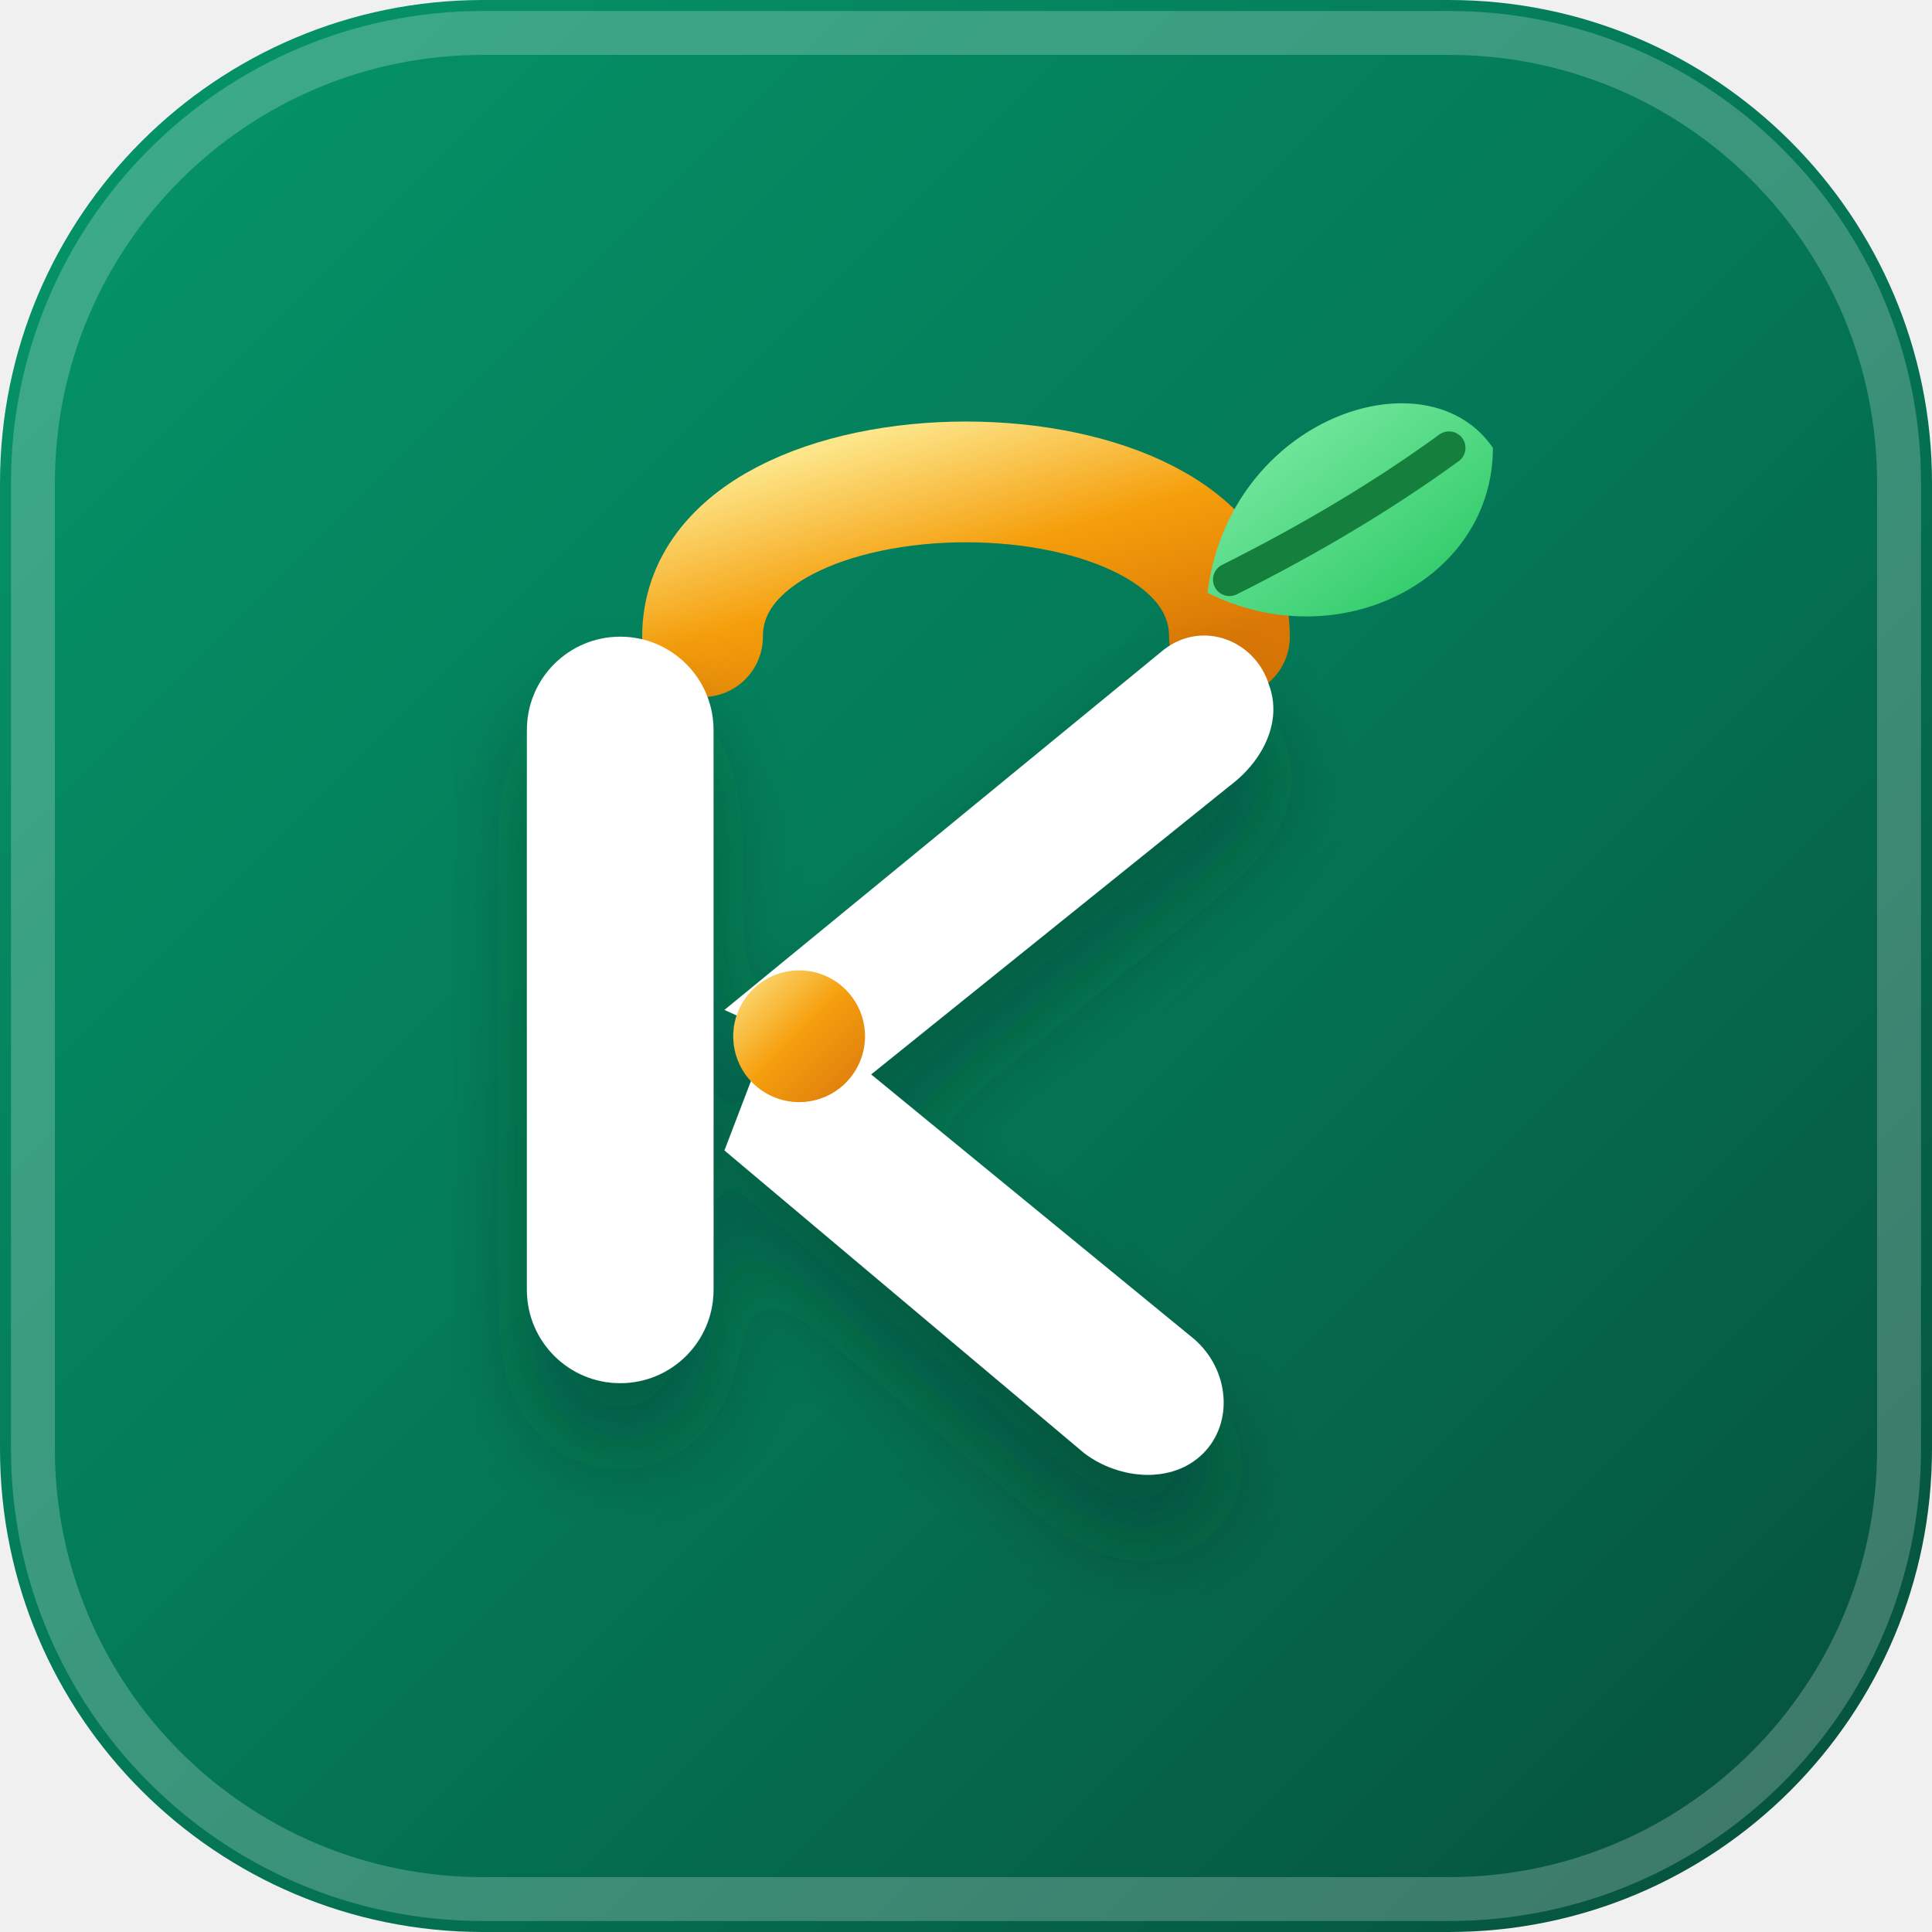
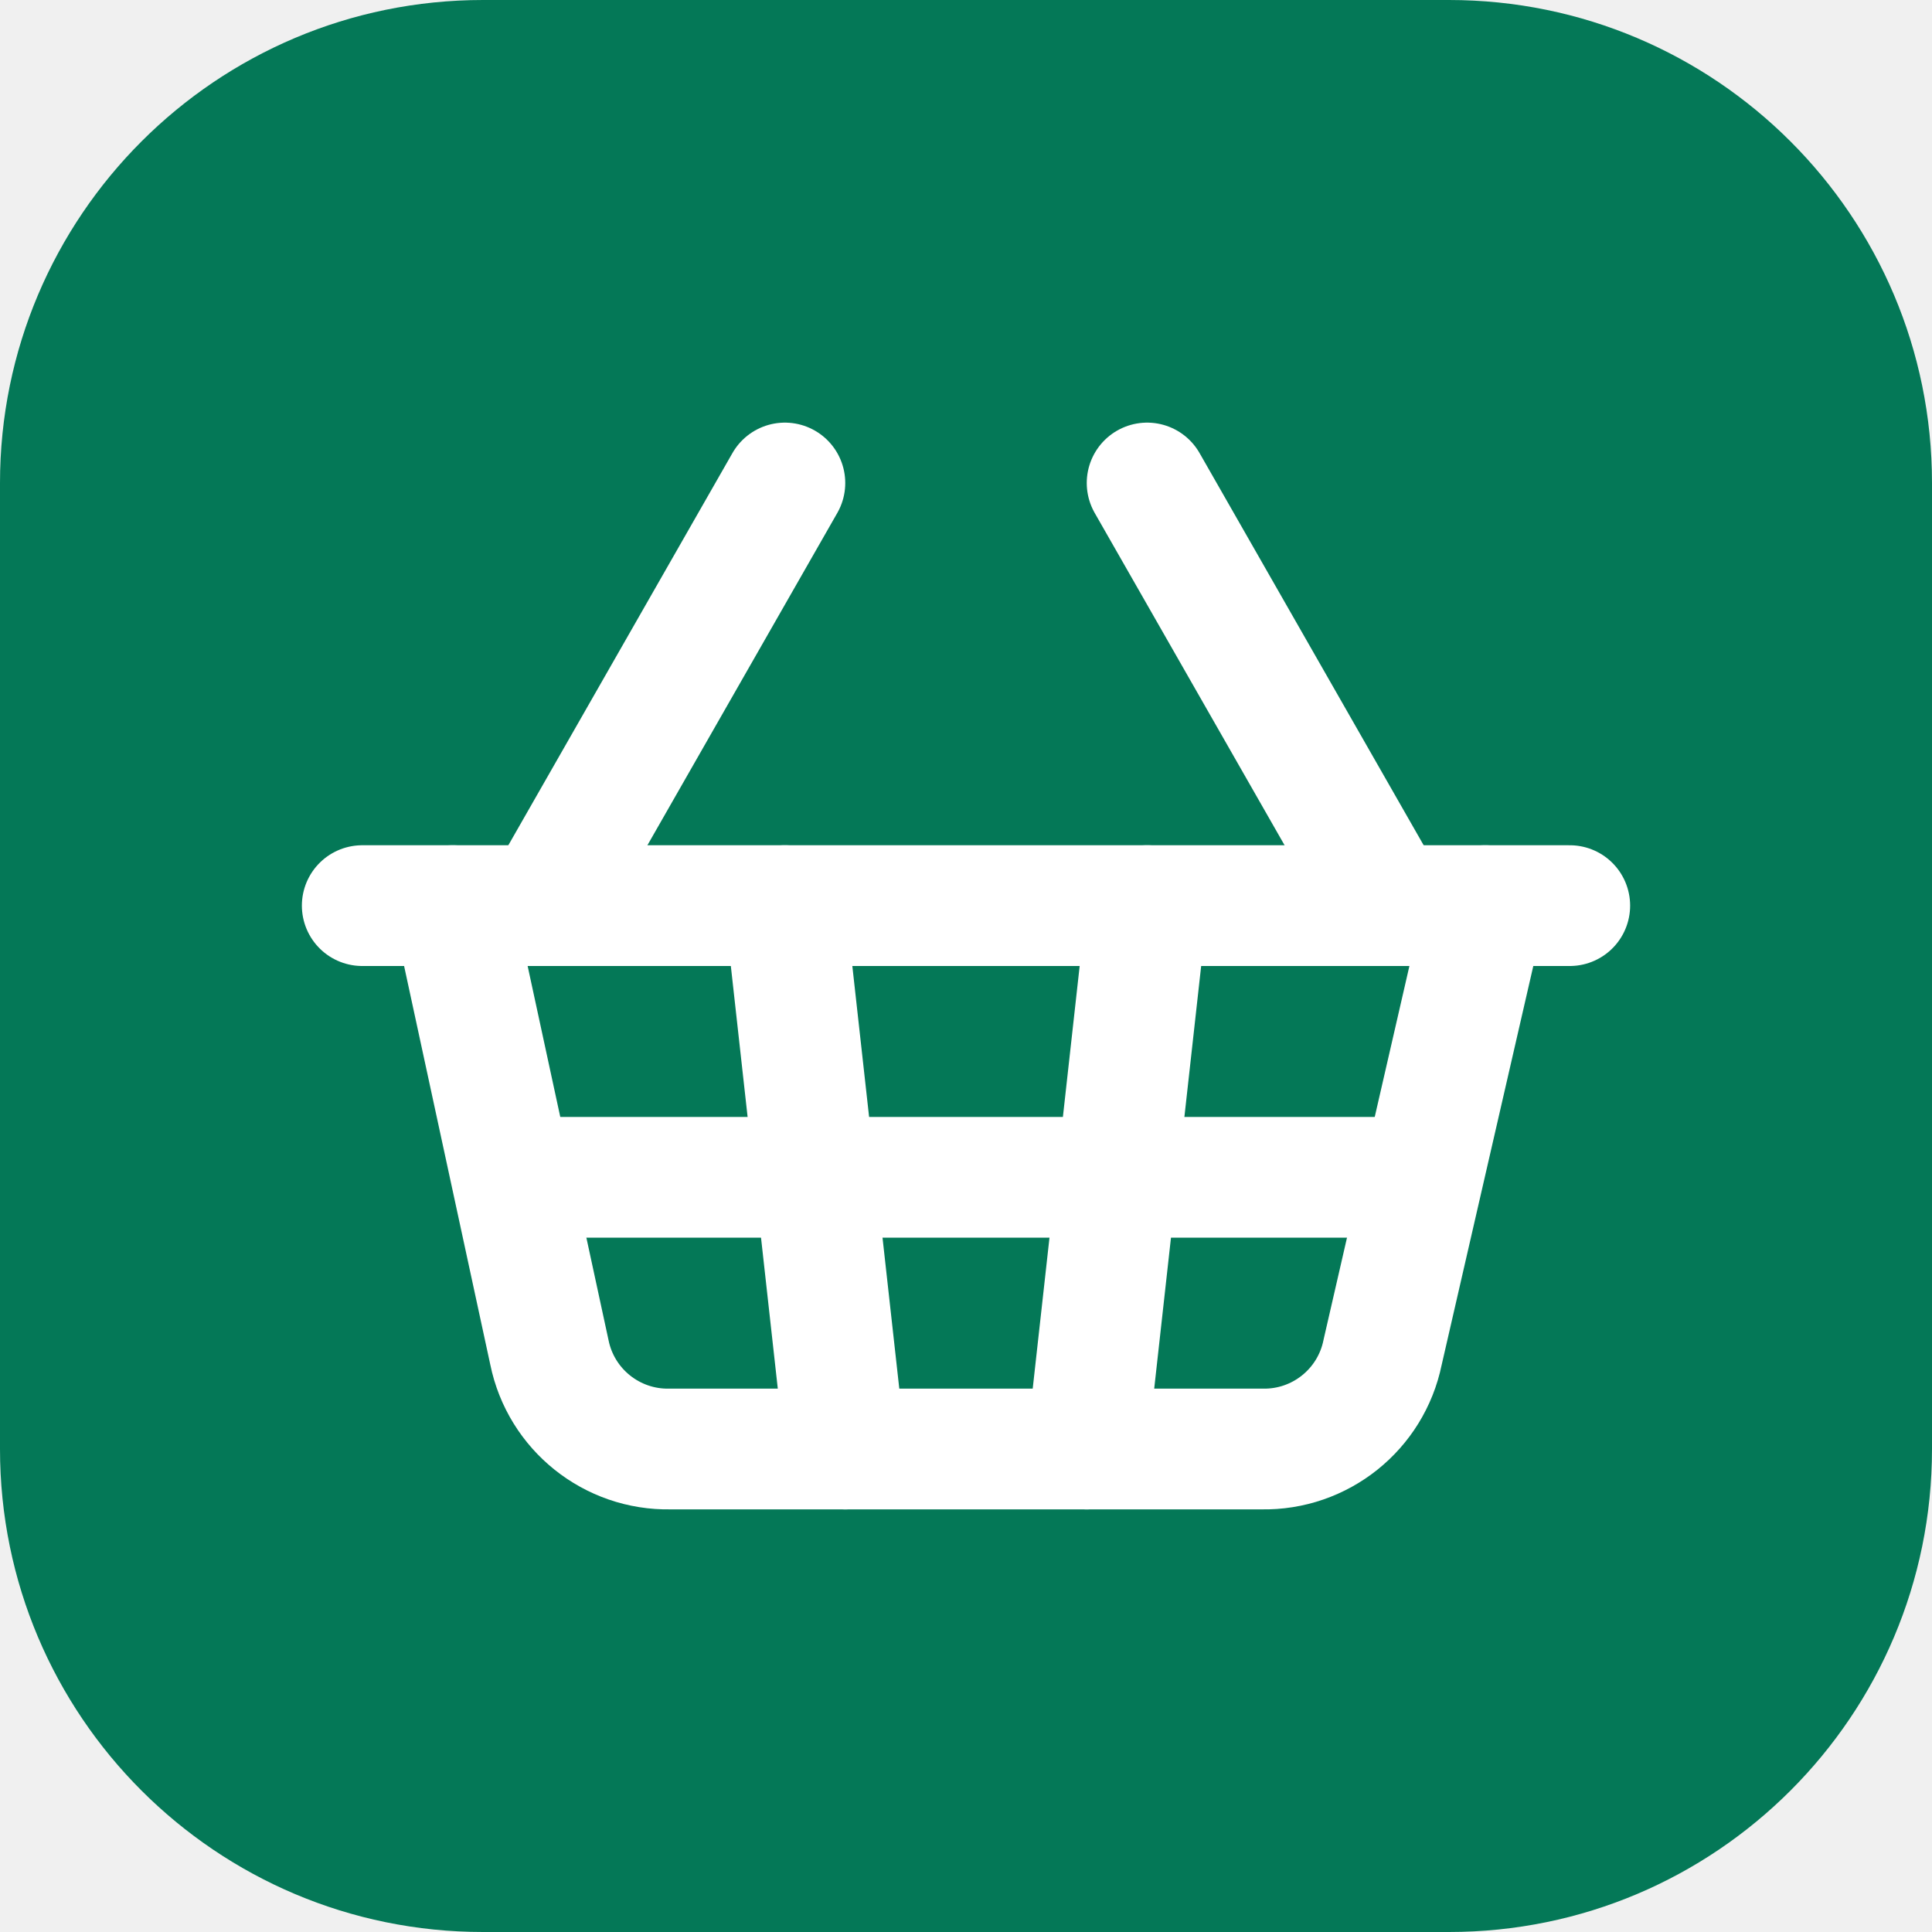
- <svg xmlns="http://www.w3.org/2000/svg" viewBox="0 0 44 44" fill="none">
-   <defs>
-     <linearGradient id="klk-bg-grad" x1="0%" y1="0%" x2="100%" y2="100%">
-       <stop offset="0%" stop-color="#059669" />
-       <stop offset="50%" stop-color="#047857" />
-       <stop offset="100%" stop-color="#064e3b" />
-     </linearGradient>
-     <linearGradient id="klk-gold-grad" x1="0%" y1="0%" x2="100%" y2="100%">
-       <stop offset="0%" stop-color="#fde68a" />
-       <stop offset="50%" stop-color="#f59e0b" />
-       <stop offset="100%" stop-color="#d97706" />
-     </linearGradient>
-     <linearGradient id="klk-leaf-grad" x1="0%" y1="0%" x2="100%" y2="100%">
-       <stop offset="0%" stop-color="#86efac" />
-       <stop offset="100%" stop-color="#22c55e" />
-     </linearGradient>
-     <filter id="klk-drop-shadow" x="-10%" y="-10%" width="125%" height="125%">
-       <feDropShadow dx="0" dy="1.5" stdDeviation="1" flood-color="#022c22" flood-opacity="0.35" />
-     </filter>
-   </defs>
-   <rect width="44" height="44" rx="11" fill="url(#klk-bg-grad)" />
-   <rect x="0.75" y="0.75" width="42.5" height="42.5" rx="10.25" fill="none" stroke="rgba(255, 255, 255, 0.22)" stroke-width="1" />
-   <path d="M 16 14.5 C 16 9.8 28 9.8 28 14.5" fill="none" stroke="url(#klk-gold-grad)" stroke-width="2.75" stroke-linecap="round" />
-   <path d="M 27.5 13.5 C 28 9.5 32.5 8 34 10.2 C 34 13.2 30.5 15 27.5 13.5 Z" fill="url(#klk-leaf-grad)" />
-   <path d="M 28 13.2 Q 30.8 11.8 33 10.2" stroke="#15803d" stroke-width="0.75" stroke-linecap="round" />
-   <g filter="url(#klk-drop-shadow)">
-     <rect x="12" y="14.5" width="4.25" height="17" rx="2.125" fill="#ffffff" />
-     <path d="M 16.5 23 L 26.5 14.8 C 27.4 14.1 28.6 14.6 28.9 15.6 C 29.2 16.4 28.8 17.3 28 17.9 L 19.8 24.5 Z" fill="#ffffff" />
-     <path d="M 17.8 22.8 L 27.2 30.5 C 28 31.2 28.1 32.4 27.4 33.1 C 26.7 33.8 25.5 33.7 24.7 33.1 L 16.5 26.2 Z" fill="#ffffff" />
-     <circle cx="18.2" cy="23.6" r="1.5" fill="url(#klk-gold-grad)" />
+ <svg xmlns="http://www.w3.org/2000/svg" viewBox="0 0 32 32" width="32" height="32" fill="none">
+   <rect width="32" height="32" rx="8" fill="#047857" />
+   <g transform="translate(4, 4)" stroke="#ffffff" stroke-width="2" stroke-linecap="round" stroke-linejoin="round" fill="none">
+     <path d="m15 11-1 9" />
+     <path d="m19 11-4-7" />
+     <path d="M2 11h20" />
+     <path d="m3.5 11 1.6 7.4a2 2 0 0 0 2 1.6h9.8a2 2 0 0 0 2-1.6l1.7-7.4" />
+     <path d="M4.5 15.5h15" />
+     <path d="m5 11 4-7" />
+     <path d="m9 11 1 9" />
  </g>
</svg>
